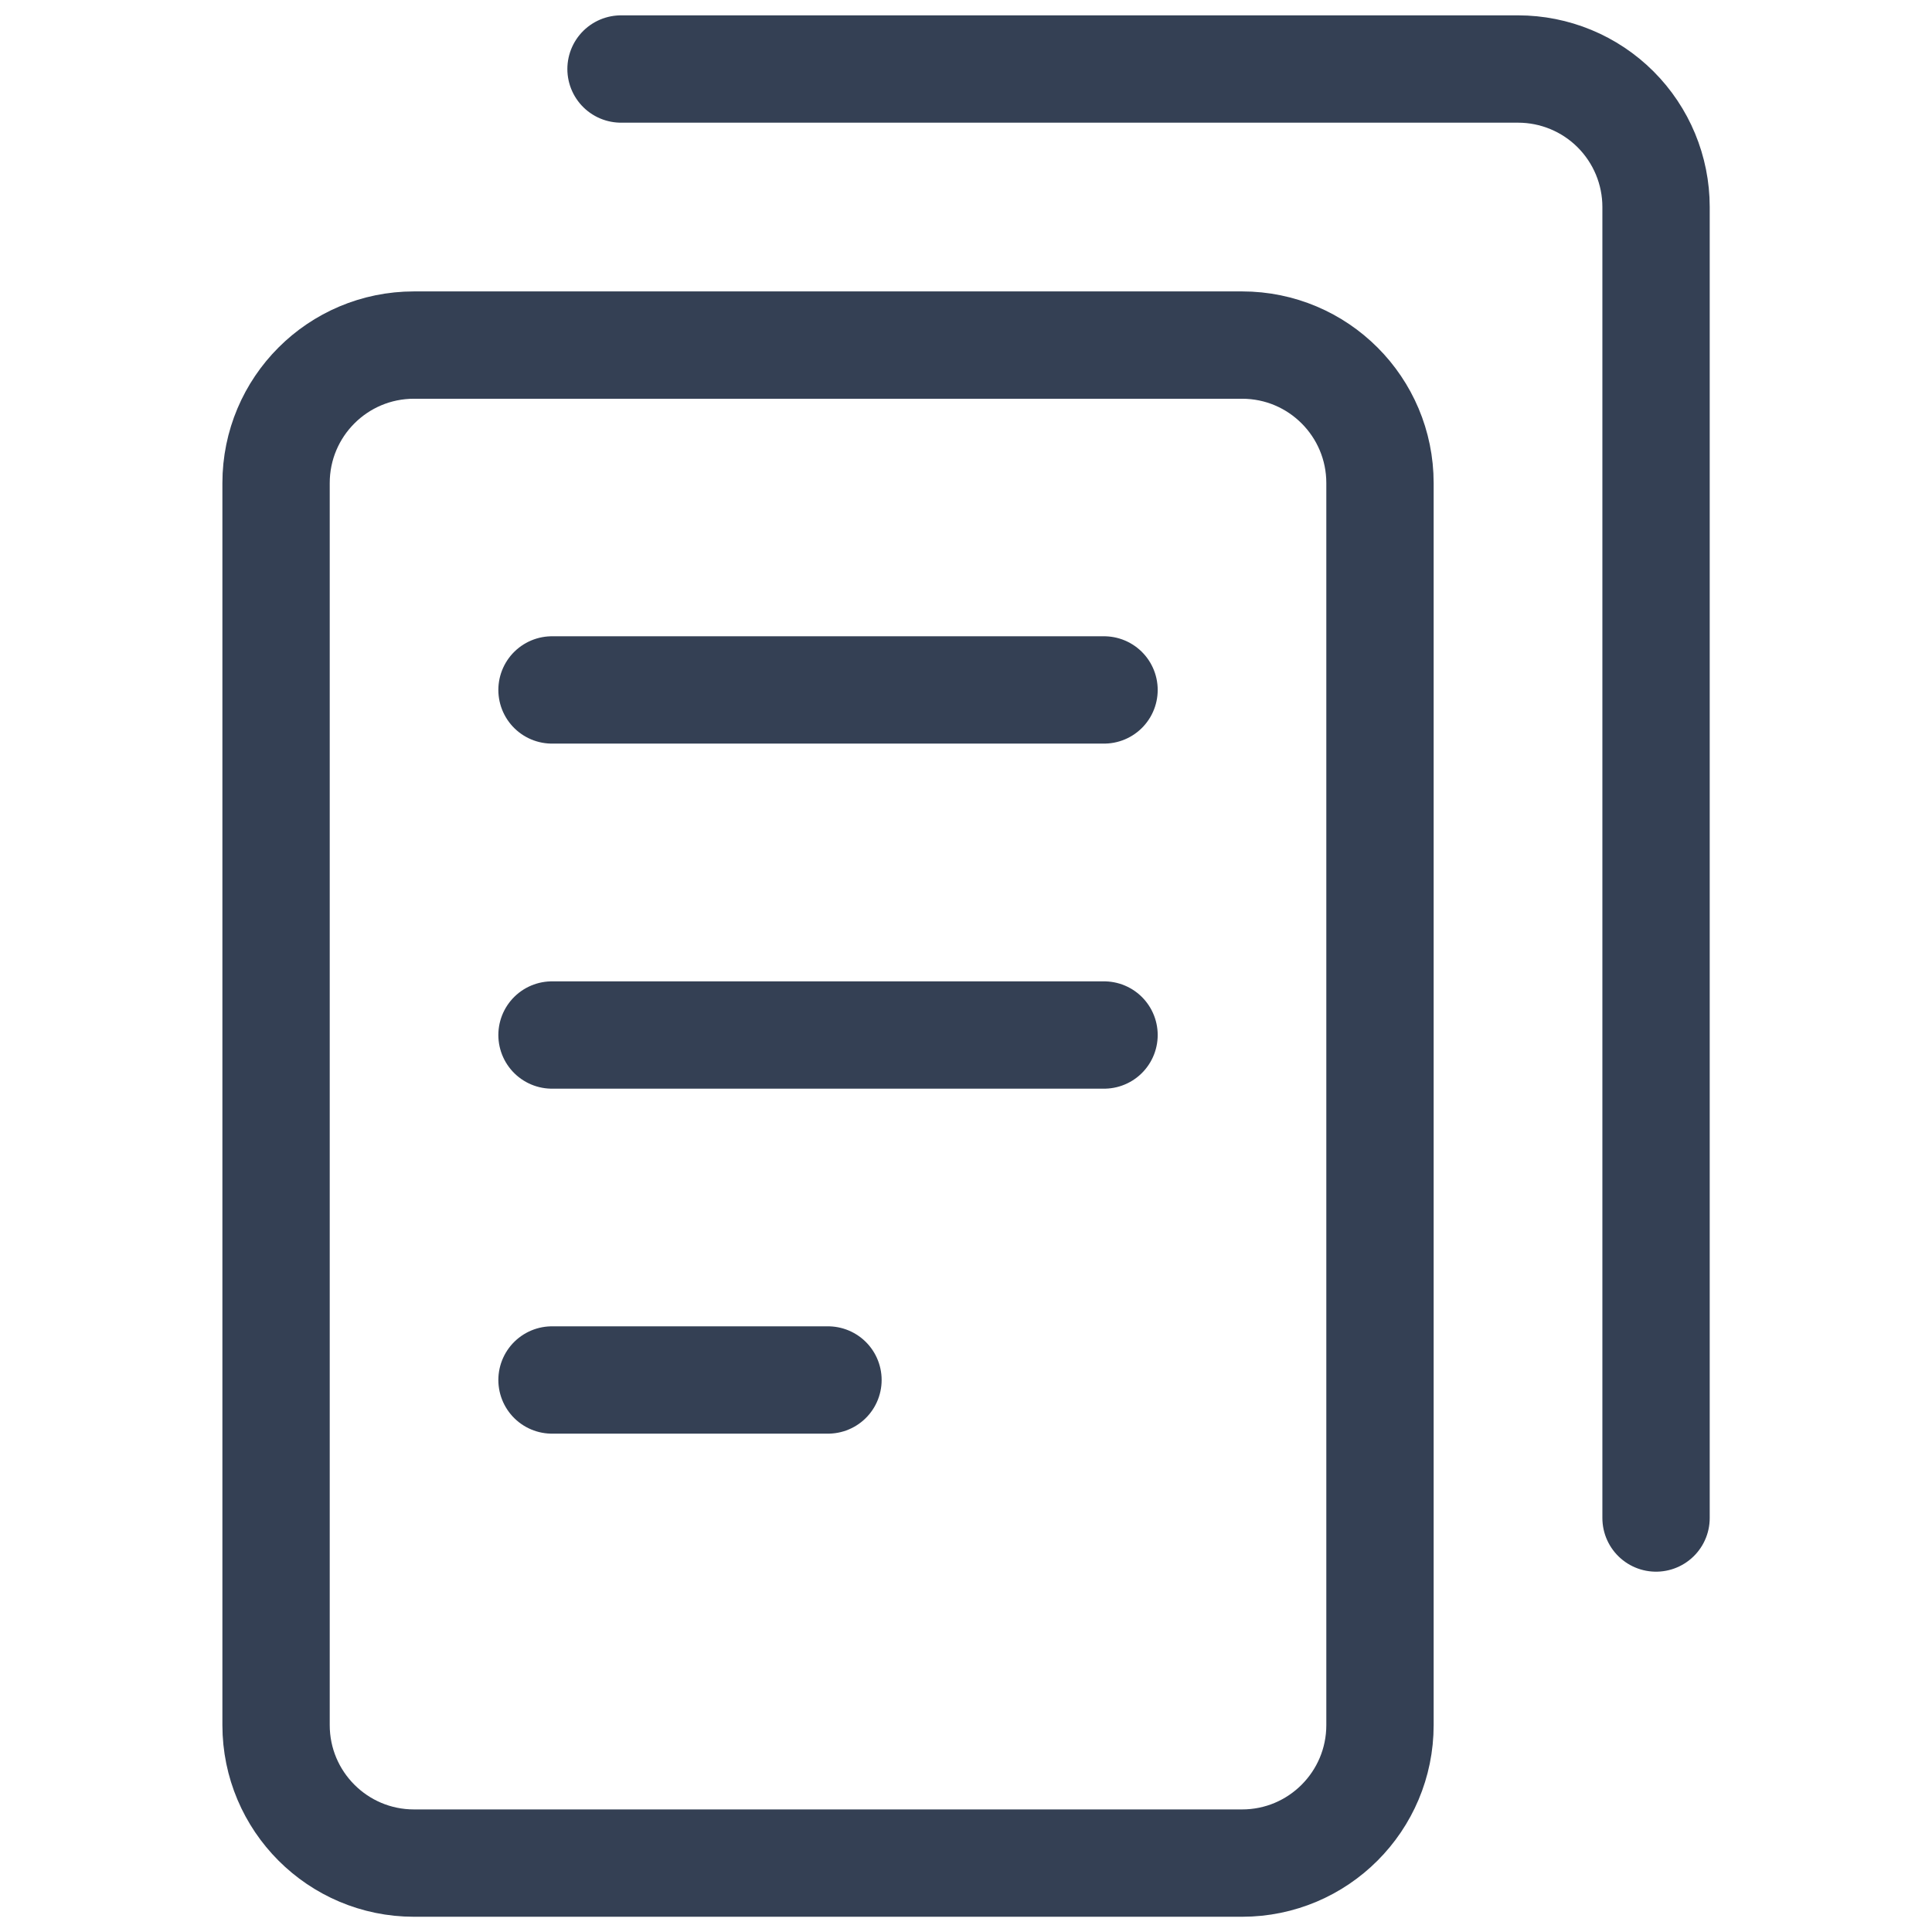
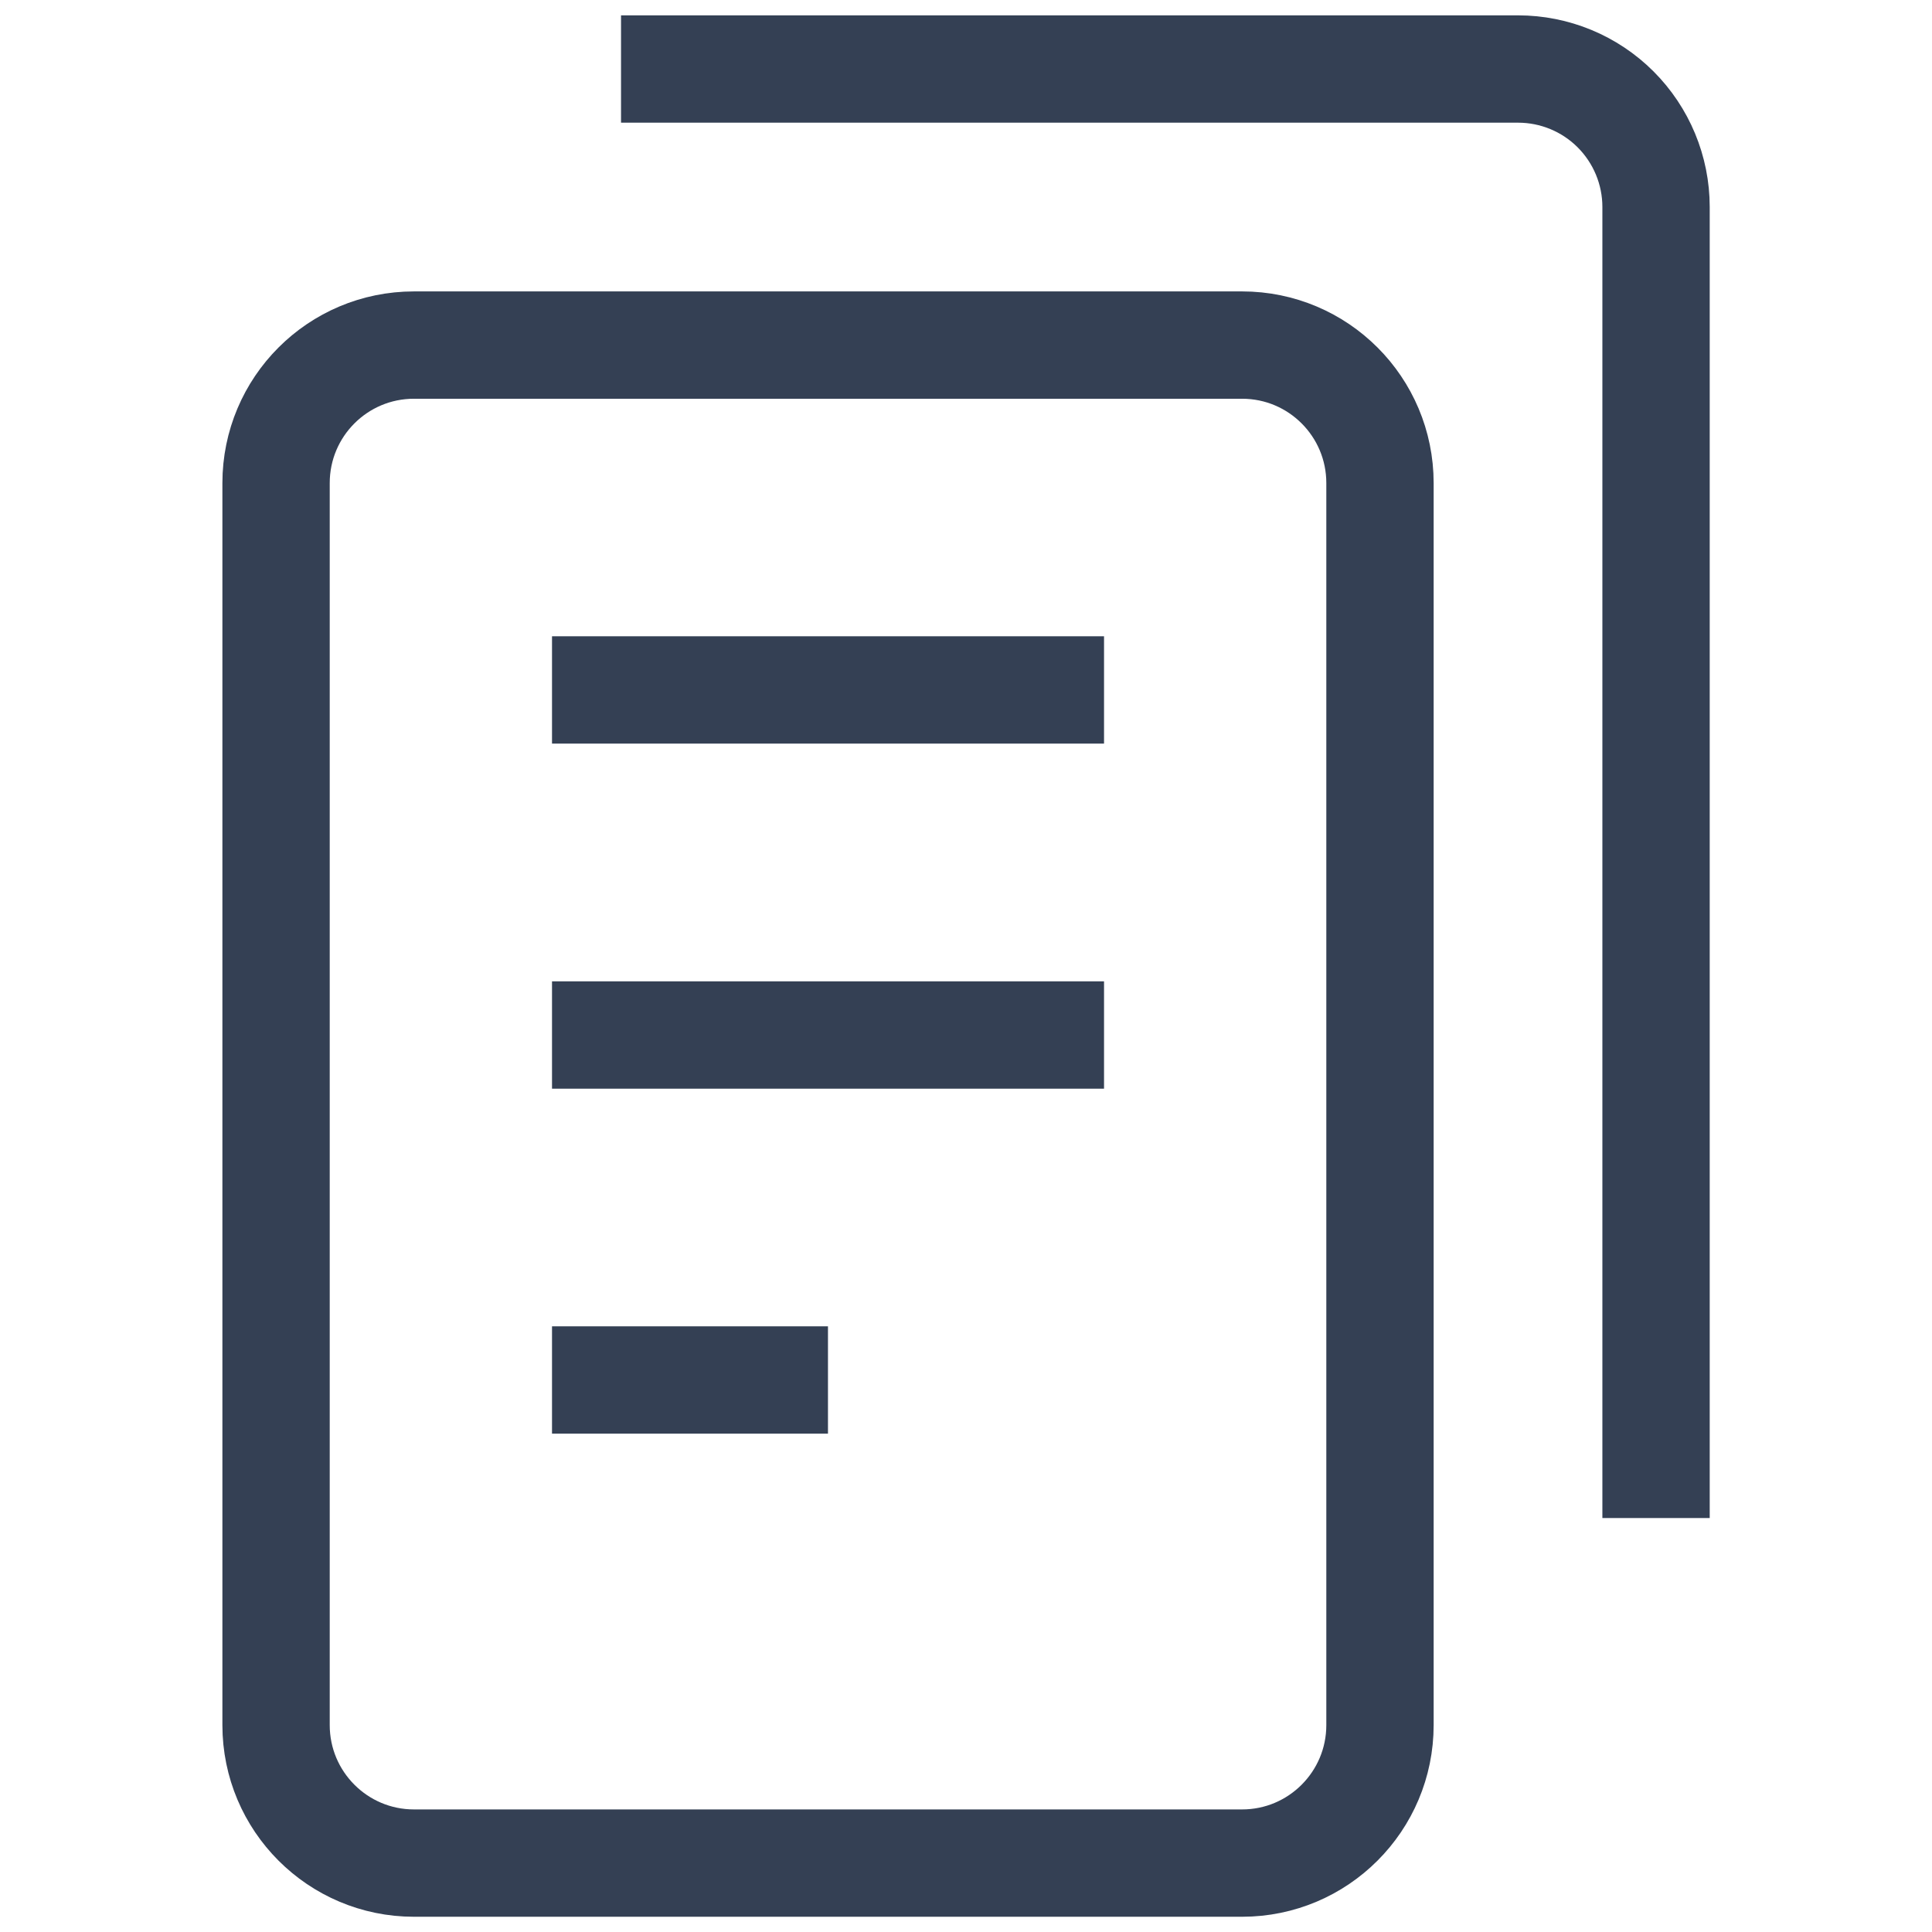
<svg xmlns="http://www.w3.org/2000/svg" width="18" height="18" viewBox="0 0 18 18" fill="none">
-   <path d="M11.572 3.215H3.857C3.147 3.215 2.572 3.79 2.572 4.501V16.072C2.572 16.782 3.147 17.358 3.857 17.358H11.572C12.282 17.358 12.857 16.782 12.857 16.072V4.501C12.857 3.79 12.282 3.215 11.572 3.215Z" stroke="#344054" stroke-linecap="round" stroke-linejoin="round" />
-   <path d="M5.143 6.428H10.286" stroke="#344054" stroke-linecap="round" stroke-linejoin="round" />
-   <path d="M5.143 9.643H10.286" stroke="#344054" stroke-linecap="round" stroke-linejoin="round" />
-   <path d="M5.143 12.857H7.714" stroke="#344054" stroke-linecap="round" stroke-linejoin="round" />
-   <path d="M5.786 0.643H14.143C14.484 0.643 14.811 0.778 15.052 1.019C15.293 1.26 15.429 1.587 15.429 1.928V14.143" stroke="#344054" stroke-linecap="round" stroke-linejoin="round" />
+   <path d="M11.572 3.215H3.857C3.147 3.215 2.572 3.79 2.572 4.501V16.072C2.572 16.782 3.147 17.358 3.857 17.358H11.572C12.282 17.358 12.857 16.782 12.857 16.072V4.501C12.857 3.79 12.282 3.215 11.572 3.215Z" stroke="#344054" strokeLinecap="round" strokeLinejoin="round" />
+   <path d="M5.143 6.428H10.286" stroke="#344054" strokeLinecap="round" strokeLinejoin="round" />
+   <path d="M5.143 9.643H10.286" stroke="#344054" strokeLinecap="round" strokeLinejoin="round" />
+   <path d="M5.143 12.857H7.714" stroke="#344054" strokeLinecap="round" strokeLinejoin="round" />
+   <path d="M5.786 0.643H14.143C14.484 0.643 14.811 0.778 15.052 1.019C15.293 1.26 15.429 1.587 15.429 1.928V14.143" stroke="#344054" strokeLinecap="round" strokeLinejoin="round" />
</svg>
